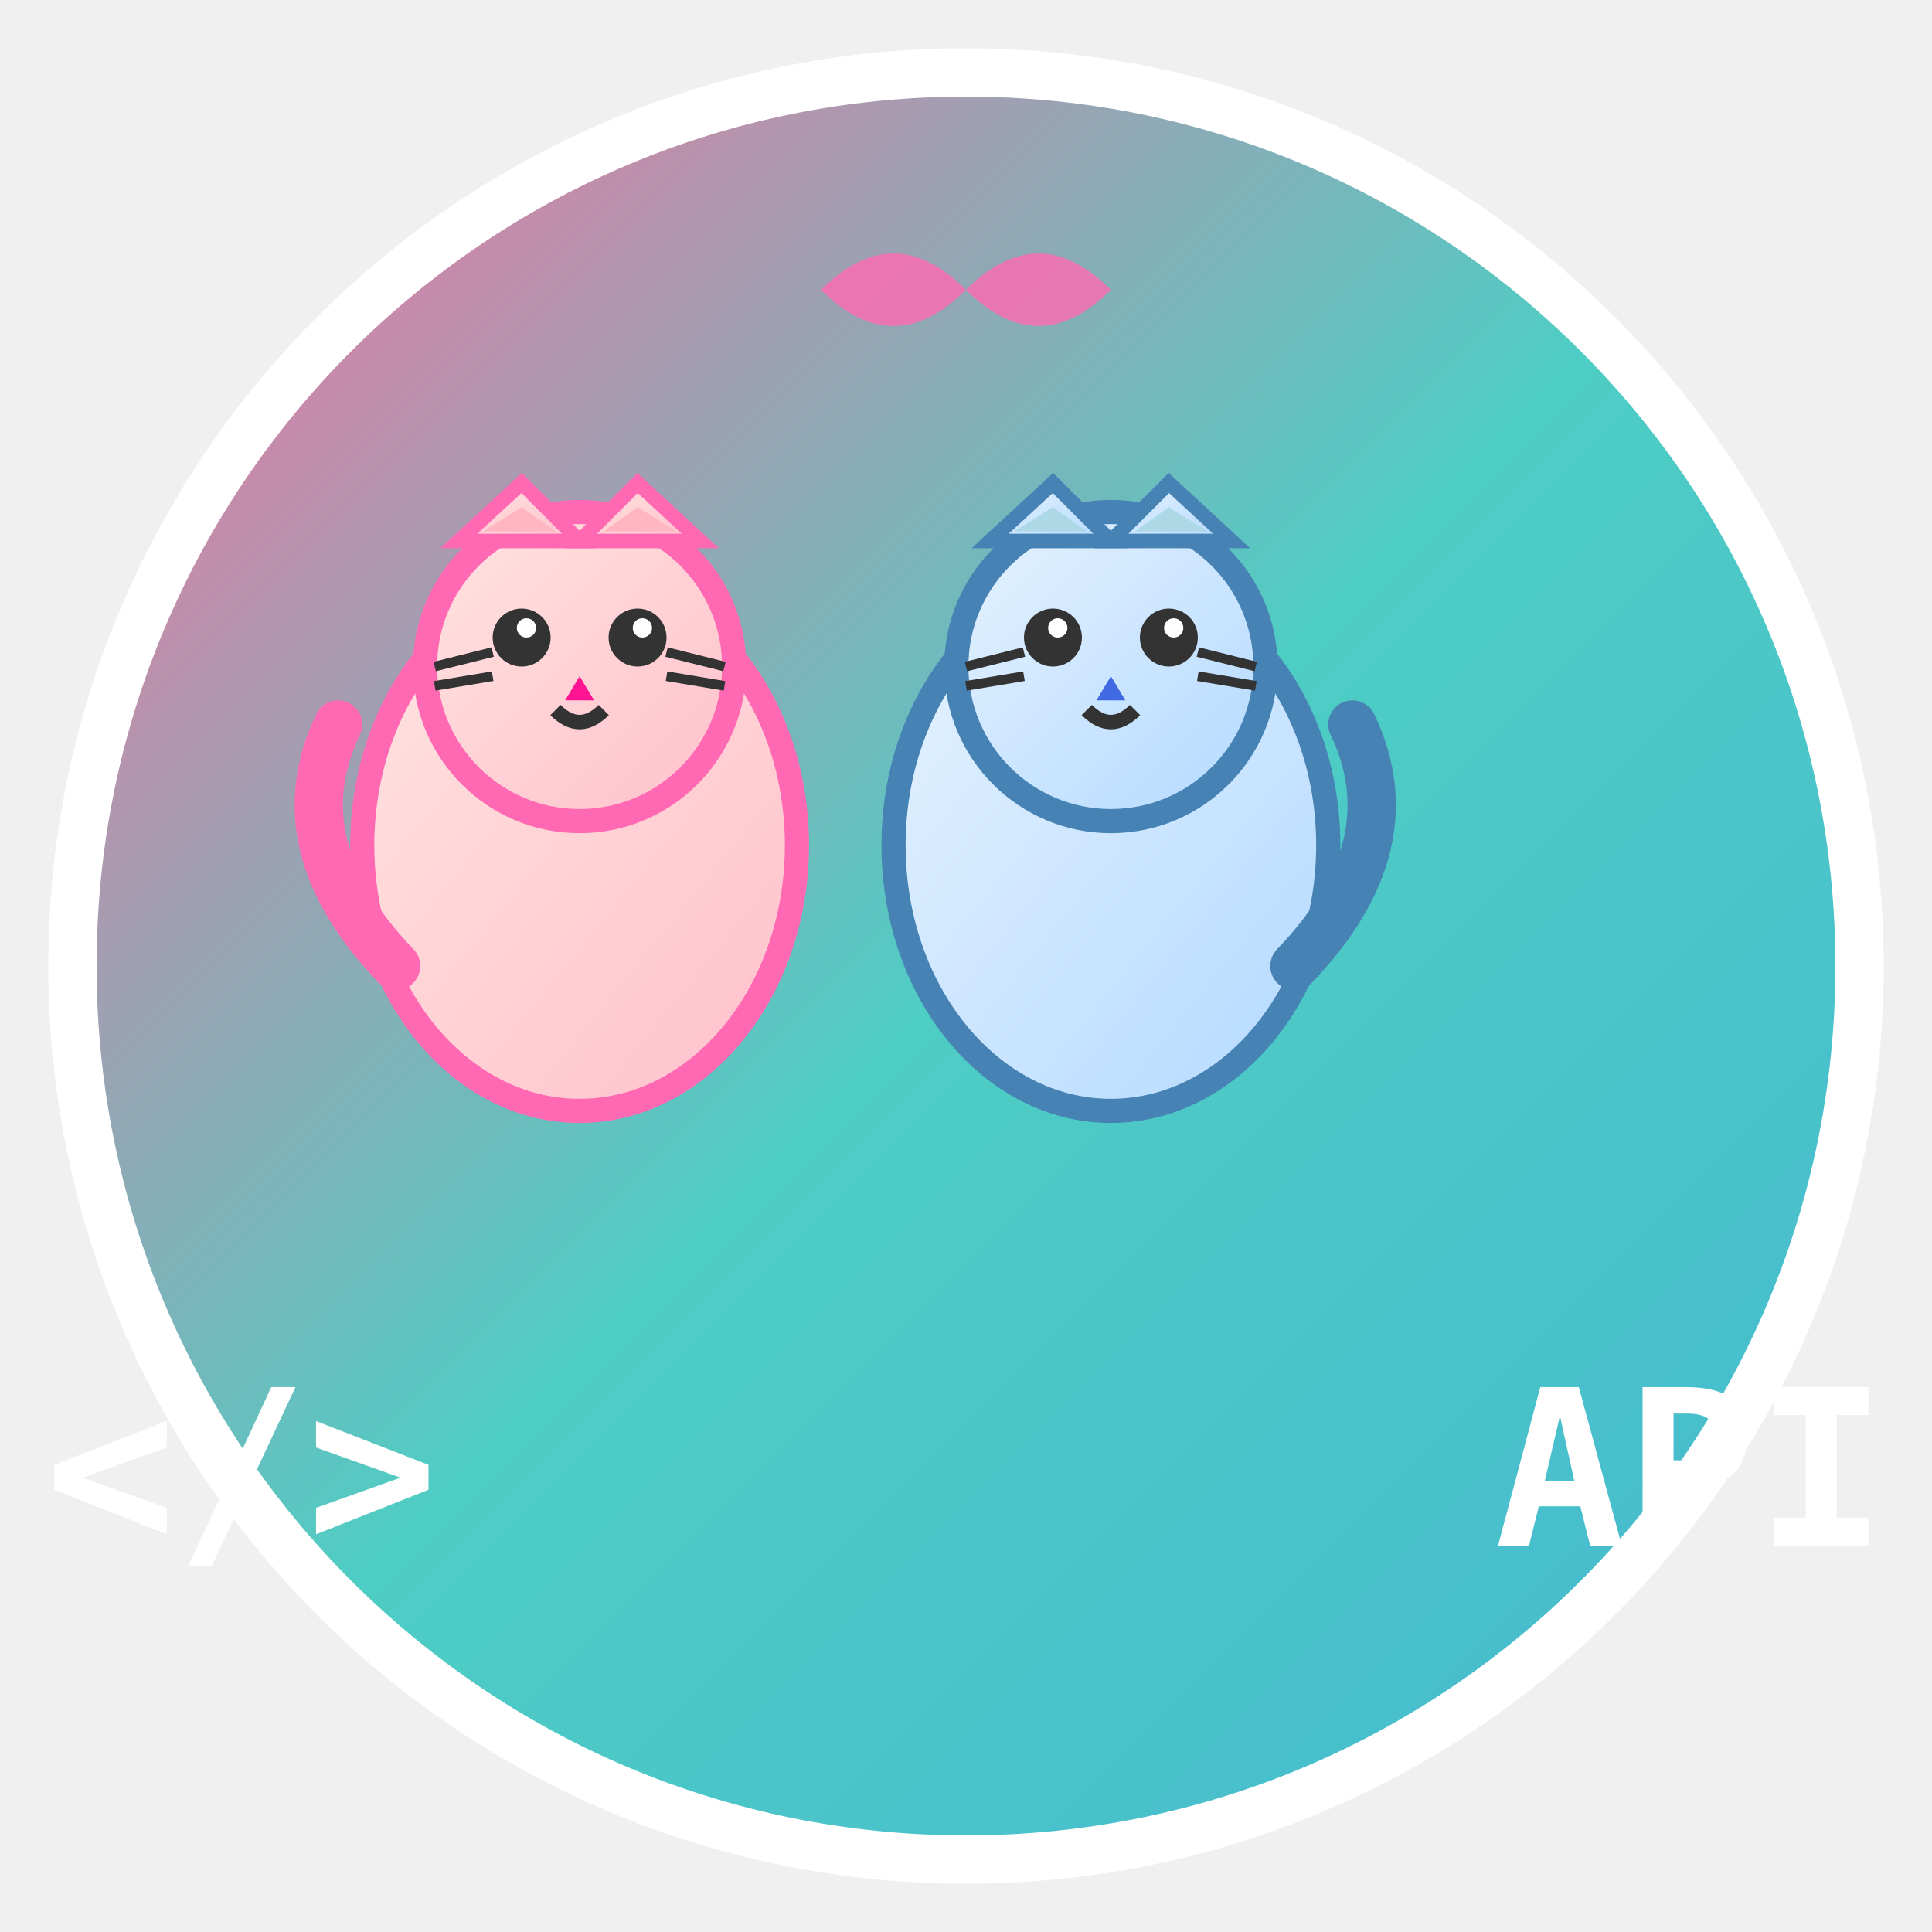
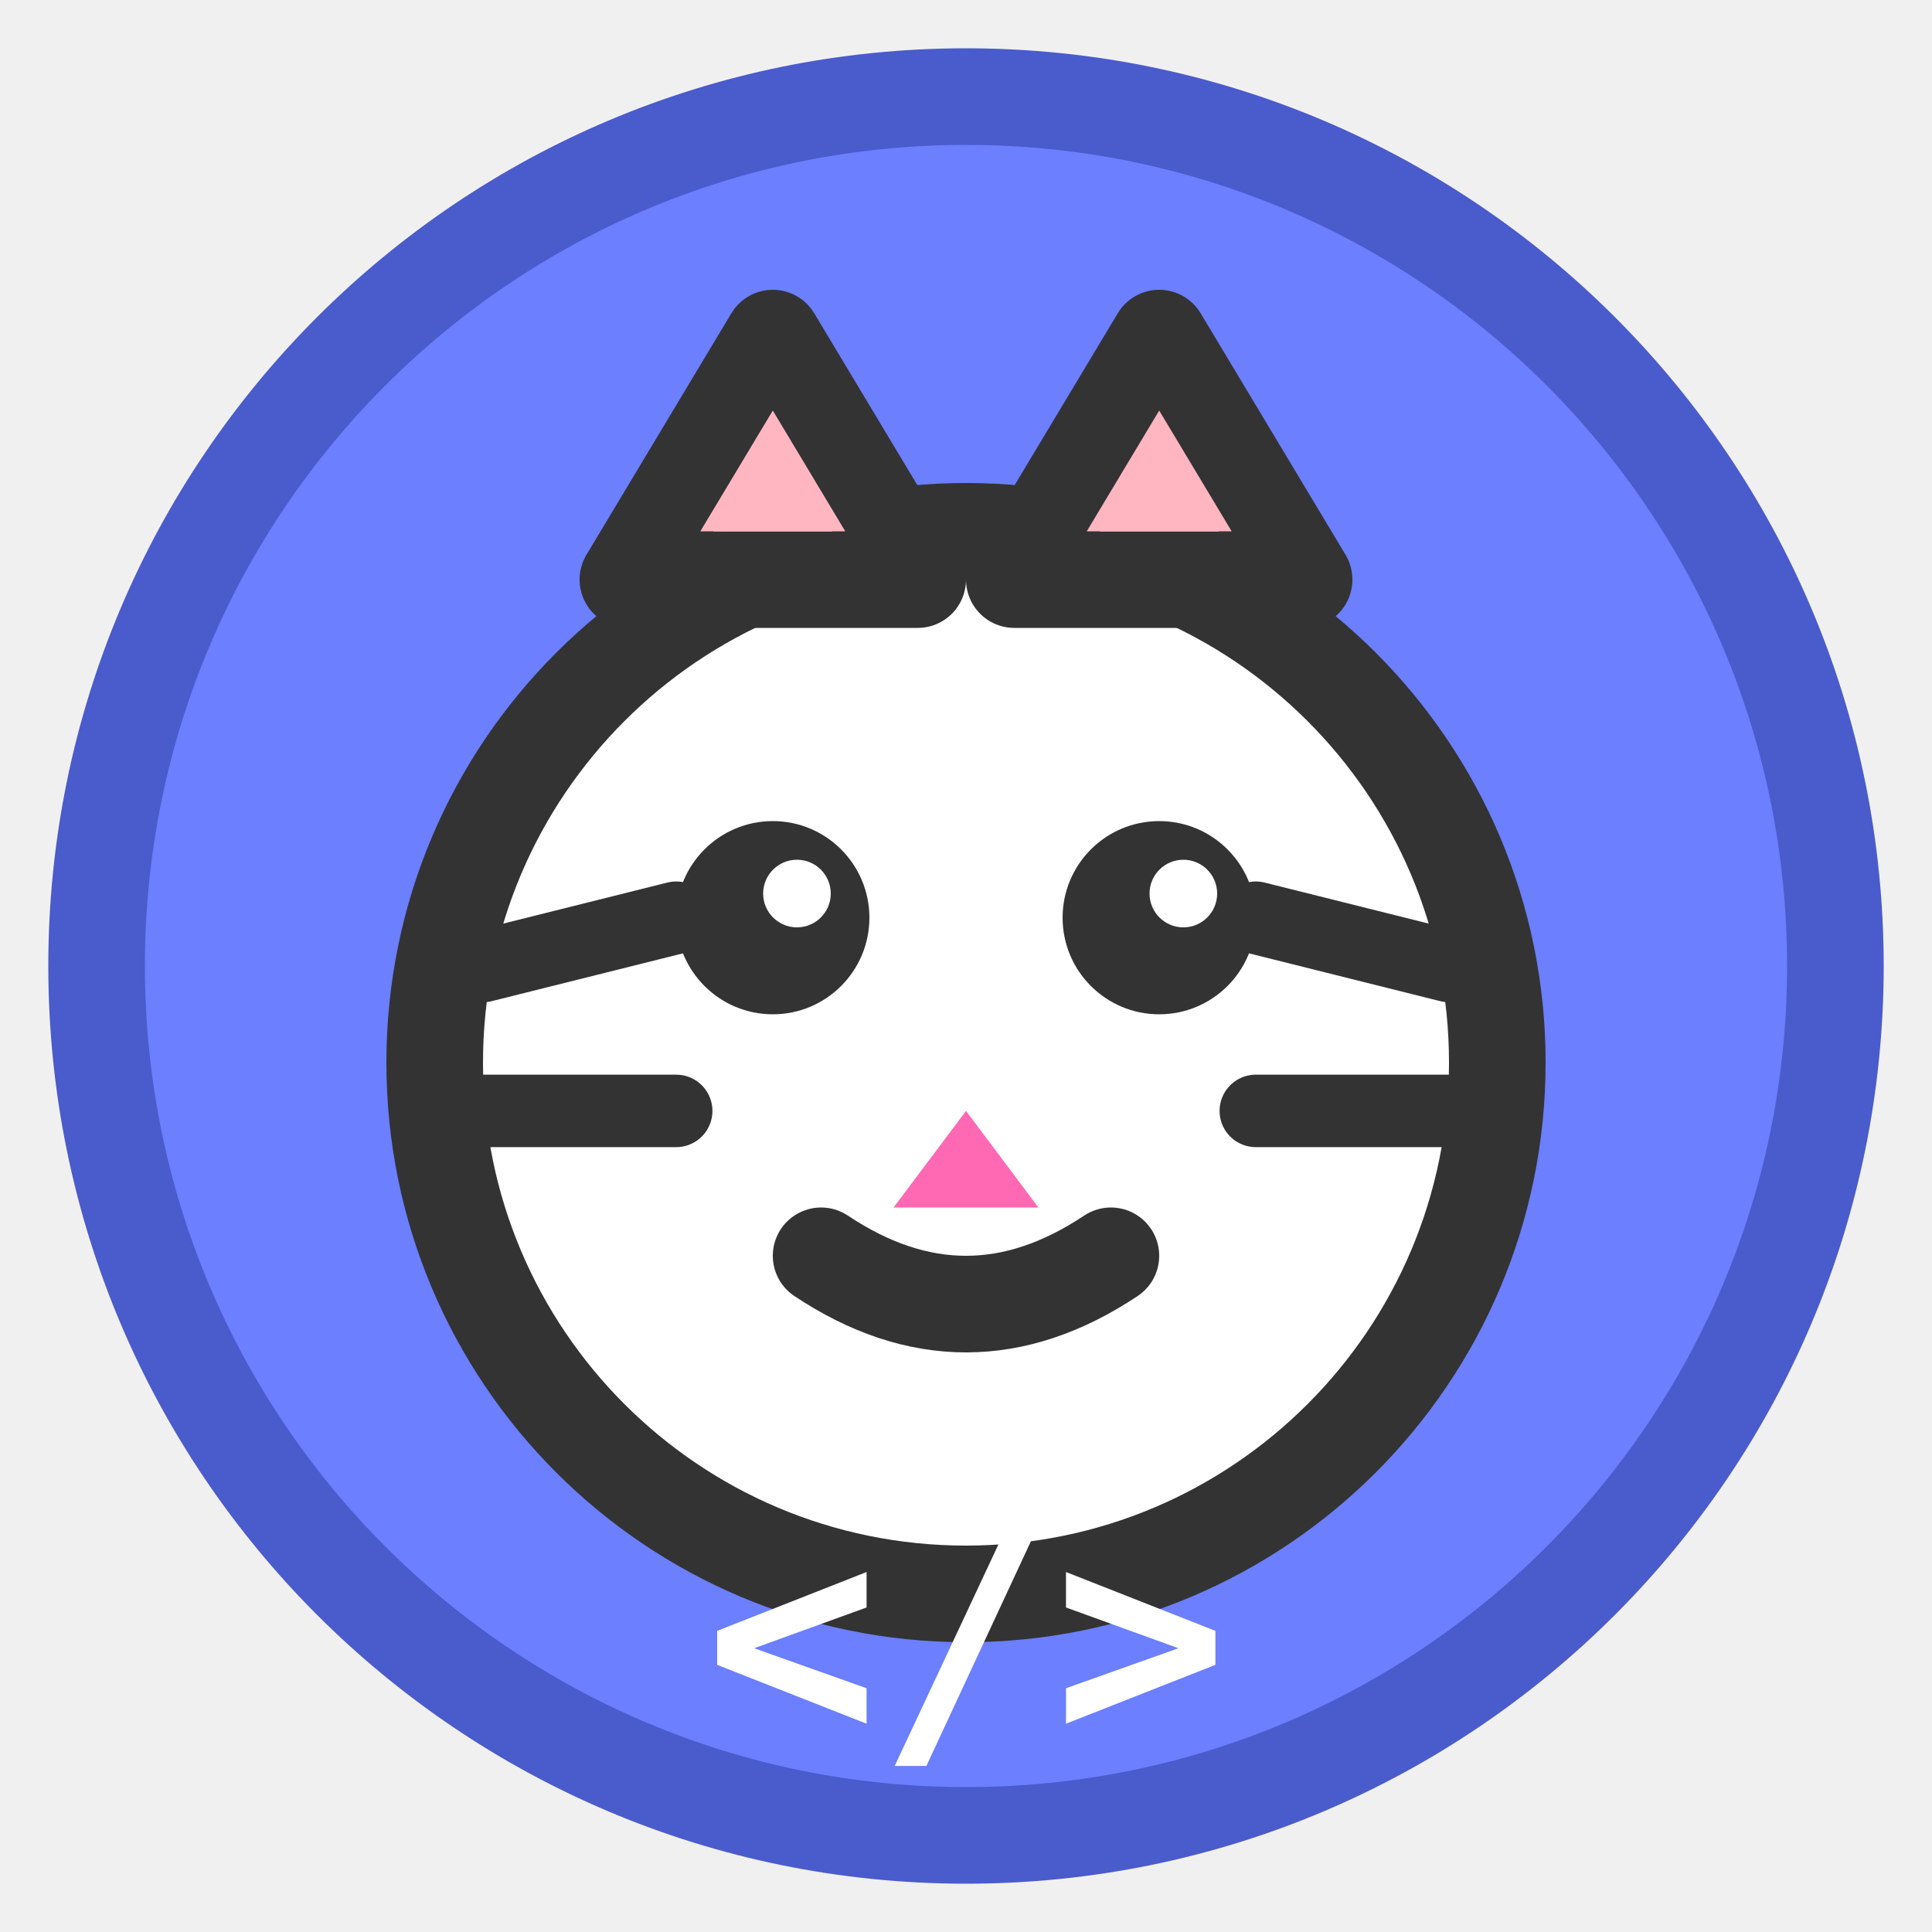
<svg xmlns="http://www.w3.org/2000/svg" width="40" height="40" viewBox="0 0 40 40">
-   <defs>
-     <linearGradient id="bgGradient40" x1="0%" y1="0%" x2="100%" y2="100%">
-       <stop offset="0%" style="stop-color:#FF6B9D;stop-opacity:1" />
-       <stop offset="50%" style="stop-color:#4ECDC4;stop-opacity:1" />
-       <stop offset="100%" style="stop-color:#45B7D1;stop-opacity:1" />
-     </linearGradient>
-     <linearGradient id="cat1Gradient40" x1="0%" y1="0%" x2="100%" y2="100%">
-       <stop offset="0%" style="stop-color:#FFE4E1;stop-opacity:1" />
-       <stop offset="100%" style="stop-color:#FFC0CB;stop-opacity:1" />
-     </linearGradient>
-     <linearGradient id="cat2Gradient40" x1="0%" y1="0%" x2="100%" y2="100%">
-       <stop offset="0%" style="stop-color:#E6F3FF;stop-opacity:1" />
-       <stop offset="100%" style="stop-color:#B3D9FF;stop-opacity:1" />
-     </linearGradient>
-   </defs>
-   <circle cx="20" cy="20" r="18.5" fill="url(#bgGradient40)" stroke="#fff" stroke-width="1" />
-   <g transform="translate(7,10)">
-     <ellipse cx="5" cy="7.5" rx="4.5" ry="5.5" fill="url(#cat1Gradient40)" stroke="#FF69B4" stroke-width="0.5" />
-     <circle cx="5" cy="3.8" r="3.2" fill="url(#cat1Gradient40)" stroke="#FF69B4" stroke-width="0.5" />
-     <polygon points="2.5,1.2 3.8,0 5.0,1.2" fill="url(#cat1Gradient40)" stroke="#FF69B4" stroke-width="0.3" />
-     <polygon points="5.0,1.2 6.2,0 7.5,1.2" fill="url(#cat1Gradient40)" stroke="#FF69B4" stroke-width="0.3" />
-     <polygon points="3.0,1.0 3.8,0.5 4.5,1.0" fill="#FFB6C1" />
-     <polygon points="5.5,1.0 6.2,0.5 7.0,1.0" fill="#FFB6C1" />
-     <circle cx="3.8" cy="3.2" r="0.6" fill="#333" />
-     <circle cx="6.2" cy="3.2" r="0.6" fill="#333" />
-     <circle cx="3.9" cy="3.0" r="0.2" fill="#fff" />
-     <circle cx="6.3" cy="3.0" r="0.2" fill="#fff" />
-     <polygon points="5,4.0 4.7,4.5 5.3,4.5" fill="#FF1493" />
-     <path d="M 4.5,4.7 Q 5,5.2 5.5,4.7" stroke="#333" stroke-width="0.3" fill="none" />
-     <line x1="2.0" y1="3.8" x2="3.2" y2="3.5" stroke="#333" stroke-width="0.2" />
-     <line x1="2.0" y1="4.2" x2="3.2" y2="4.0" stroke="#333" stroke-width="0.2" />
-     <line x1="6.8" y1="3.5" x2="8.0" y2="3.8" stroke="#333" stroke-width="0.2" />
-     <line x1="6.8" y1="4.0" x2="8.0" y2="4.2" stroke="#333" stroke-width="0.2" />
-     <path d="M 1.2,10 Q -1.2,7.5 0,5" stroke="#FF69B4" stroke-width="1" fill="none" stroke-linecap="round" />
-   </g>
-   <g transform="translate(18,10)">
-     <ellipse cx="5" cy="7.5" rx="4.5" ry="5.5" fill="url(#cat2Gradient40)" stroke="#4682B4" stroke-width="0.5" />
-     <circle cx="5" cy="3.8" r="3.2" fill="url(#cat2Gradient40)" stroke="#4682B4" stroke-width="0.5" />
-     <polygon points="2.5,1.2 3.8,0 5.0,1.2" fill="url(#cat2Gradient40)" stroke="#4682B4" stroke-width="0.3" />
-     <polygon points="5.0,1.2 6.2,0 7.5,1.2" fill="url(#cat2Gradient40)" stroke="#4682B4" stroke-width="0.3" />
-     <polygon points="3.0,1.0 3.8,0.5 4.5,1.0" fill="#ADD8E6" />
-     <polygon points="5.5,1.0 6.2,0.5 7.0,1.0" fill="#ADD8E6" />
-     <circle cx="3.8" cy="3.2" r="0.6" fill="#333" />
-     <circle cx="6.2" cy="3.2" r="0.6" fill="#333" />
-     <circle cx="3.9" cy="3.0" r="0.2" fill="#fff" />
-     <circle cx="6.3" cy="3.0" r="0.2" fill="#fff" />
-     <polygon points="5,4.0 4.7,4.5 5.3,4.5" fill="#4169E1" />
-     <path d="M 4.5,4.7 Q 5,5.2 5.5,4.7" stroke="#333" stroke-width="0.3" fill="none" />
-     <line x1="2.0" y1="3.8" x2="3.2" y2="3.5" stroke="#333" stroke-width="0.2" />
-     <line x1="2.0" y1="4.2" x2="3.2" y2="4.0" stroke="#333" stroke-width="0.2" />
-     <line x1="6.8" y1="3.5" x2="8.0" y2="3.8" stroke="#333" stroke-width="0.2" />
-     <line x1="6.8" y1="4.0" x2="8.0" y2="4.2" stroke="#333" stroke-width="0.2" />
-     <path d="M 8.8,10 Q 11.2,7.5 10,5" stroke="#4682B4" stroke-width="1" fill="none" stroke-linecap="round" />
-   </g>
-   <text x="5" y="32" font-family="monospace" font-size="4.5" fill="#fff" text-anchor="middle" font-weight="bold">&lt;/&gt;</text>
-   <text x="35" y="32" font-family="monospace" font-size="4.5" fill="#fff" text-anchor="middle" font-weight="bold">API</text>
-   <path d="M 20,6 Q 18.5,4.5 17,6 Q 18.5,7.5 20,6 Q 21.5,7.5 23,6 Q 21.5,4.5 20,6" fill="#FF69B4" opacity="0.8" />
+   <circle cx="20" cy="20" r="18" fill="#6B7FFF" stroke="#4A5BCC" stroke-width="2" />
+   <circle cx="20" cy="22" r="11" fill="#FFFFFF" stroke="#333" stroke-width="2" />
+   <polygon points="13,12 16,7 19,12" fill="#FFFFFF" stroke="#333" stroke-width="2" stroke-linejoin="round" />
+   <polygon points="21,12 24,7 27,12" fill="#FFFFFF" stroke="#333" stroke-width="2" stroke-linejoin="round" />
+   <polygon points="14.5,11 16,8.5 17.5,11" fill="#FFB6C1" stroke="none" />
+   <polygon points="22.5,11 24,8.5 25.5,11" fill="#FFB6C1" stroke="none" />
+   <circle cx="16" cy="19" r="2" fill="#333" />
+   <circle cx="24" cy="19" r="2" fill="#333" />
+   <circle cx="16.5" cy="18.5" r="0.7" fill="#FFFFFF" />
+   <circle cx="24.5" cy="18.5" r="0.7" fill="#FFFFFF" />
+   <polygon points="20,23 18.5,25 21.5,25" fill="#FF69B4" stroke="none" />
+   <path d="M 17,26 Q 20,28 23,26" stroke="#333" stroke-width="2" fill="none" stroke-linecap="round" />
+   <line x1="10" y1="20" x2="14" y2="19" stroke="#333" stroke-width="1.5" stroke-linecap="round" />
+   <line x1="10" y1="23" x2="14" y2="23" stroke="#333" stroke-width="1.5" stroke-linecap="round" />
+   <line x1="26" y1="19" x2="30" y2="20" stroke="#333" stroke-width="1.5" stroke-linecap="round" />
+   <line x1="26" y1="23" x2="30" y2="23" stroke="#333" stroke-width="1.5" stroke-linecap="round" />
+   <text x="20" y="36" font-family="monospace" font-size="6" fill="#FFFFFF" text-anchor="middle" font-weight="bold">&lt;/&gt;</text>
</svg>
